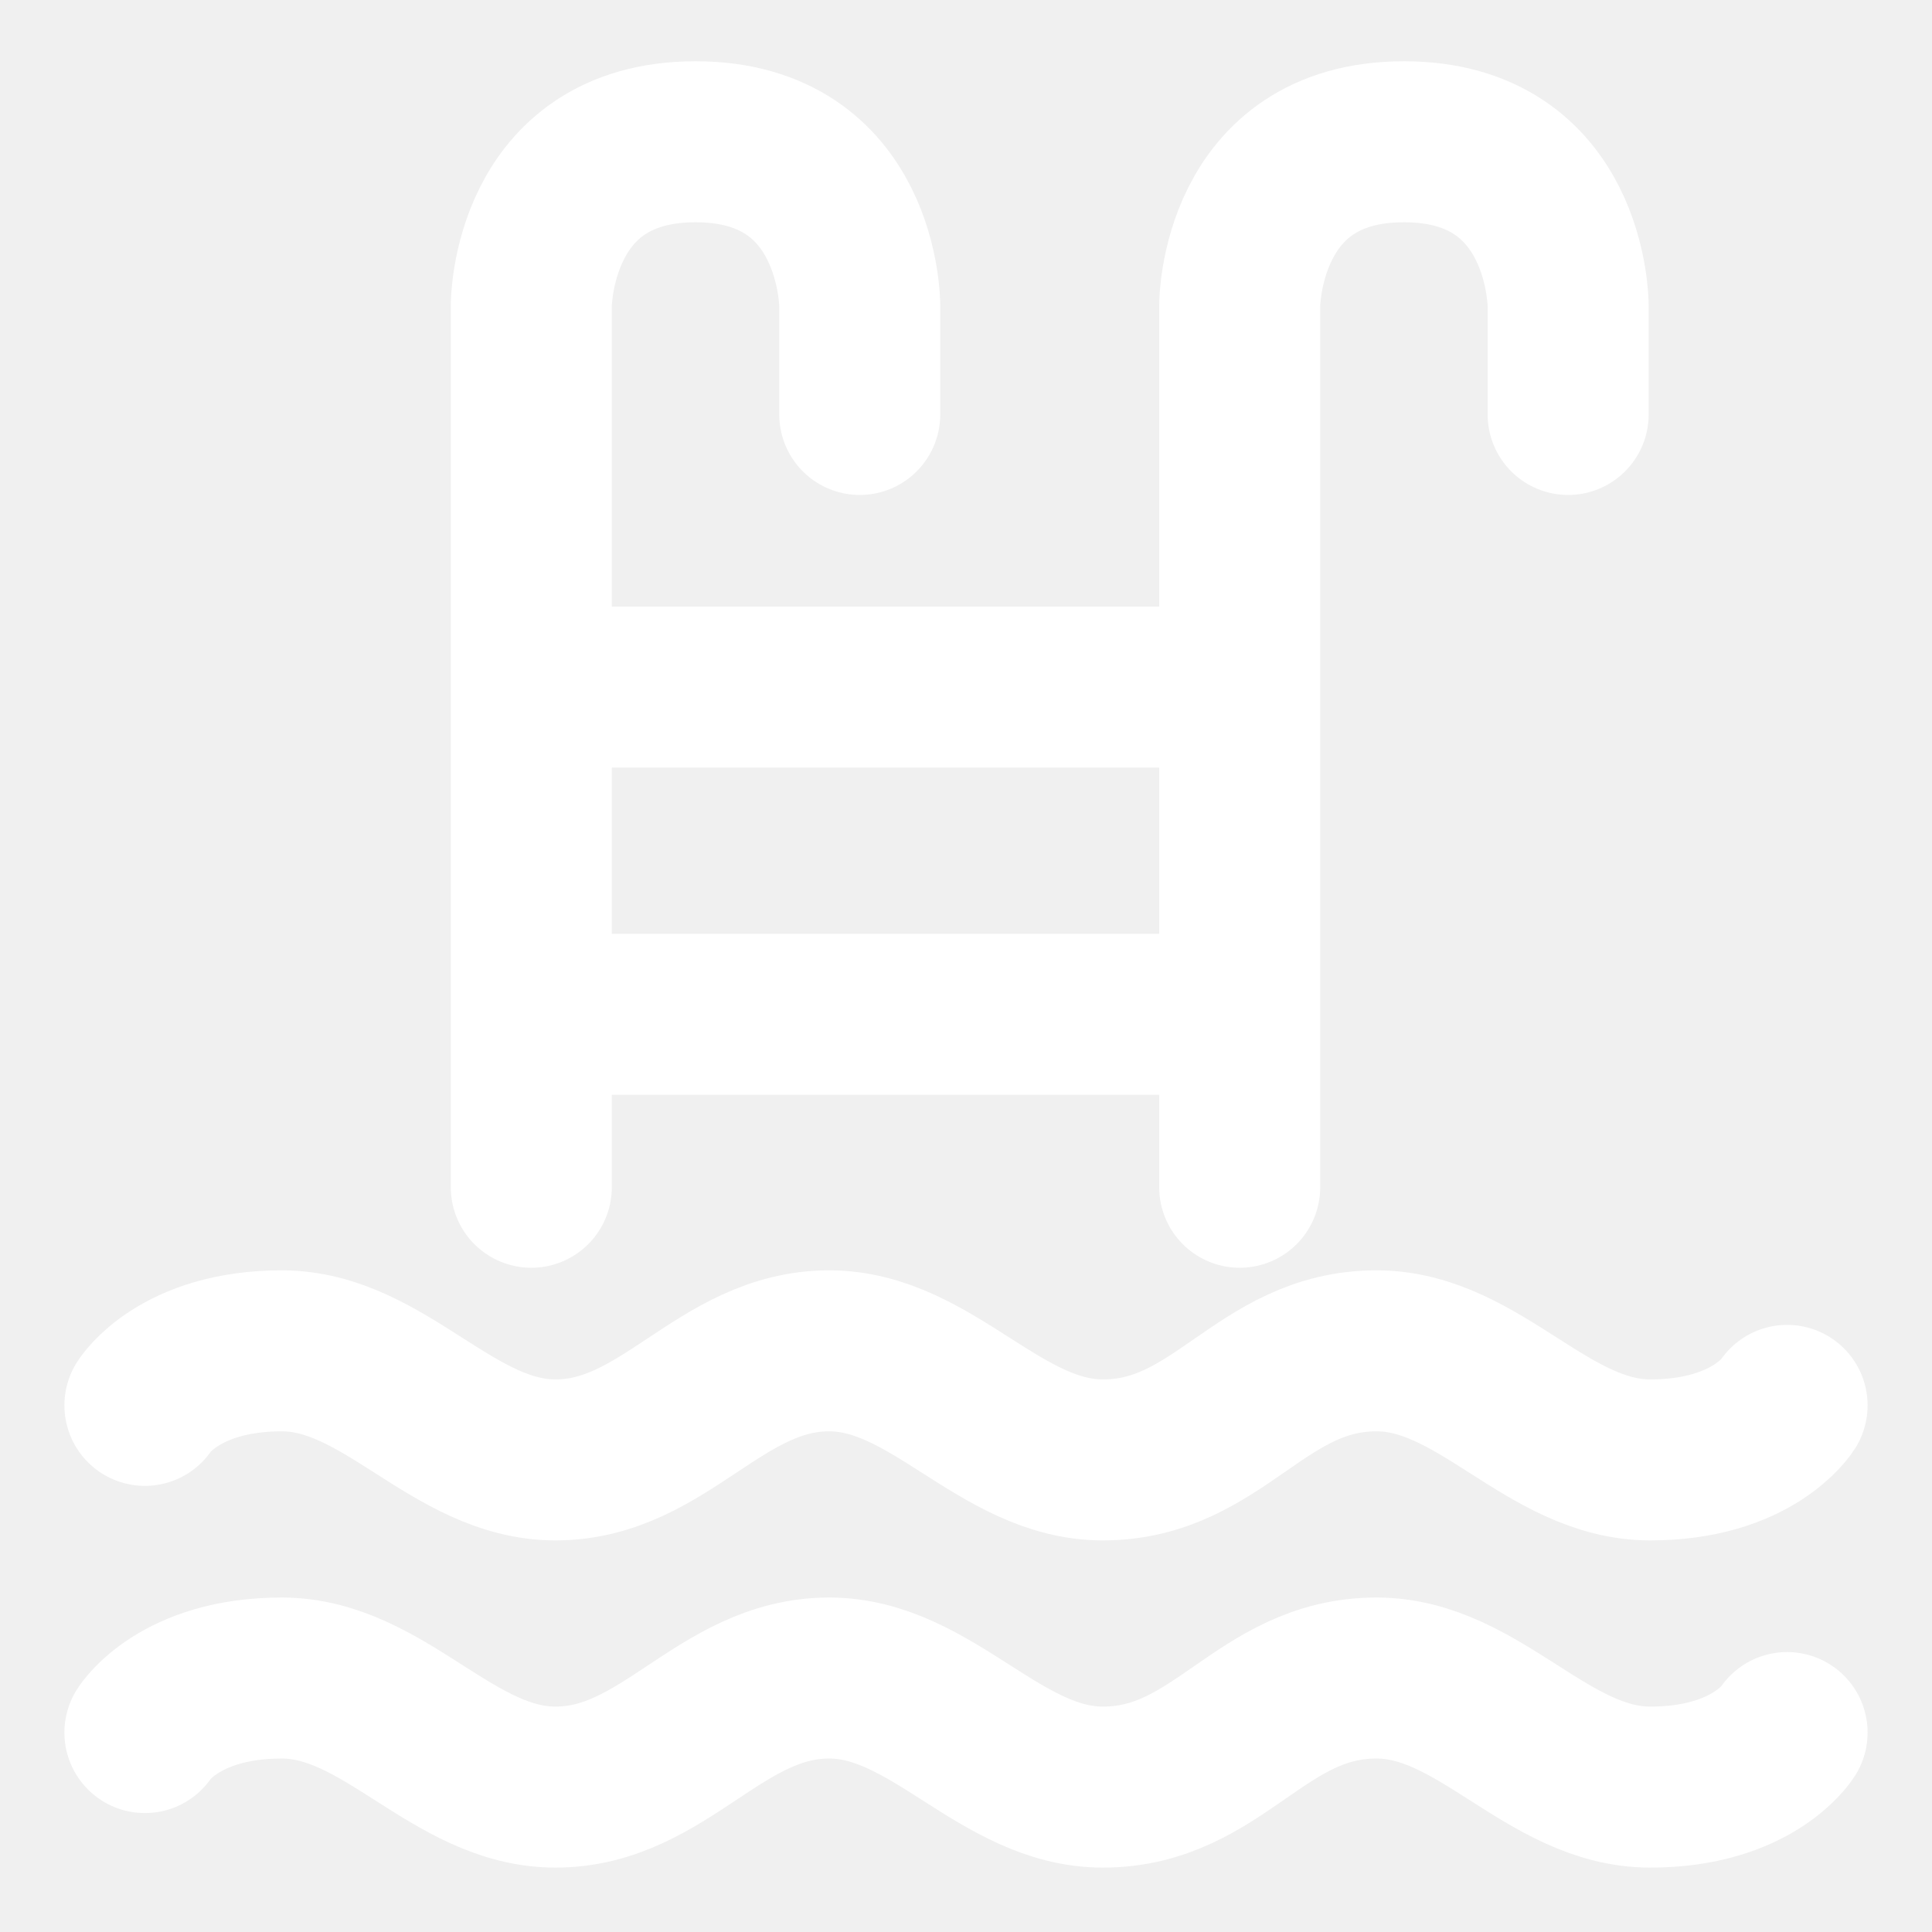
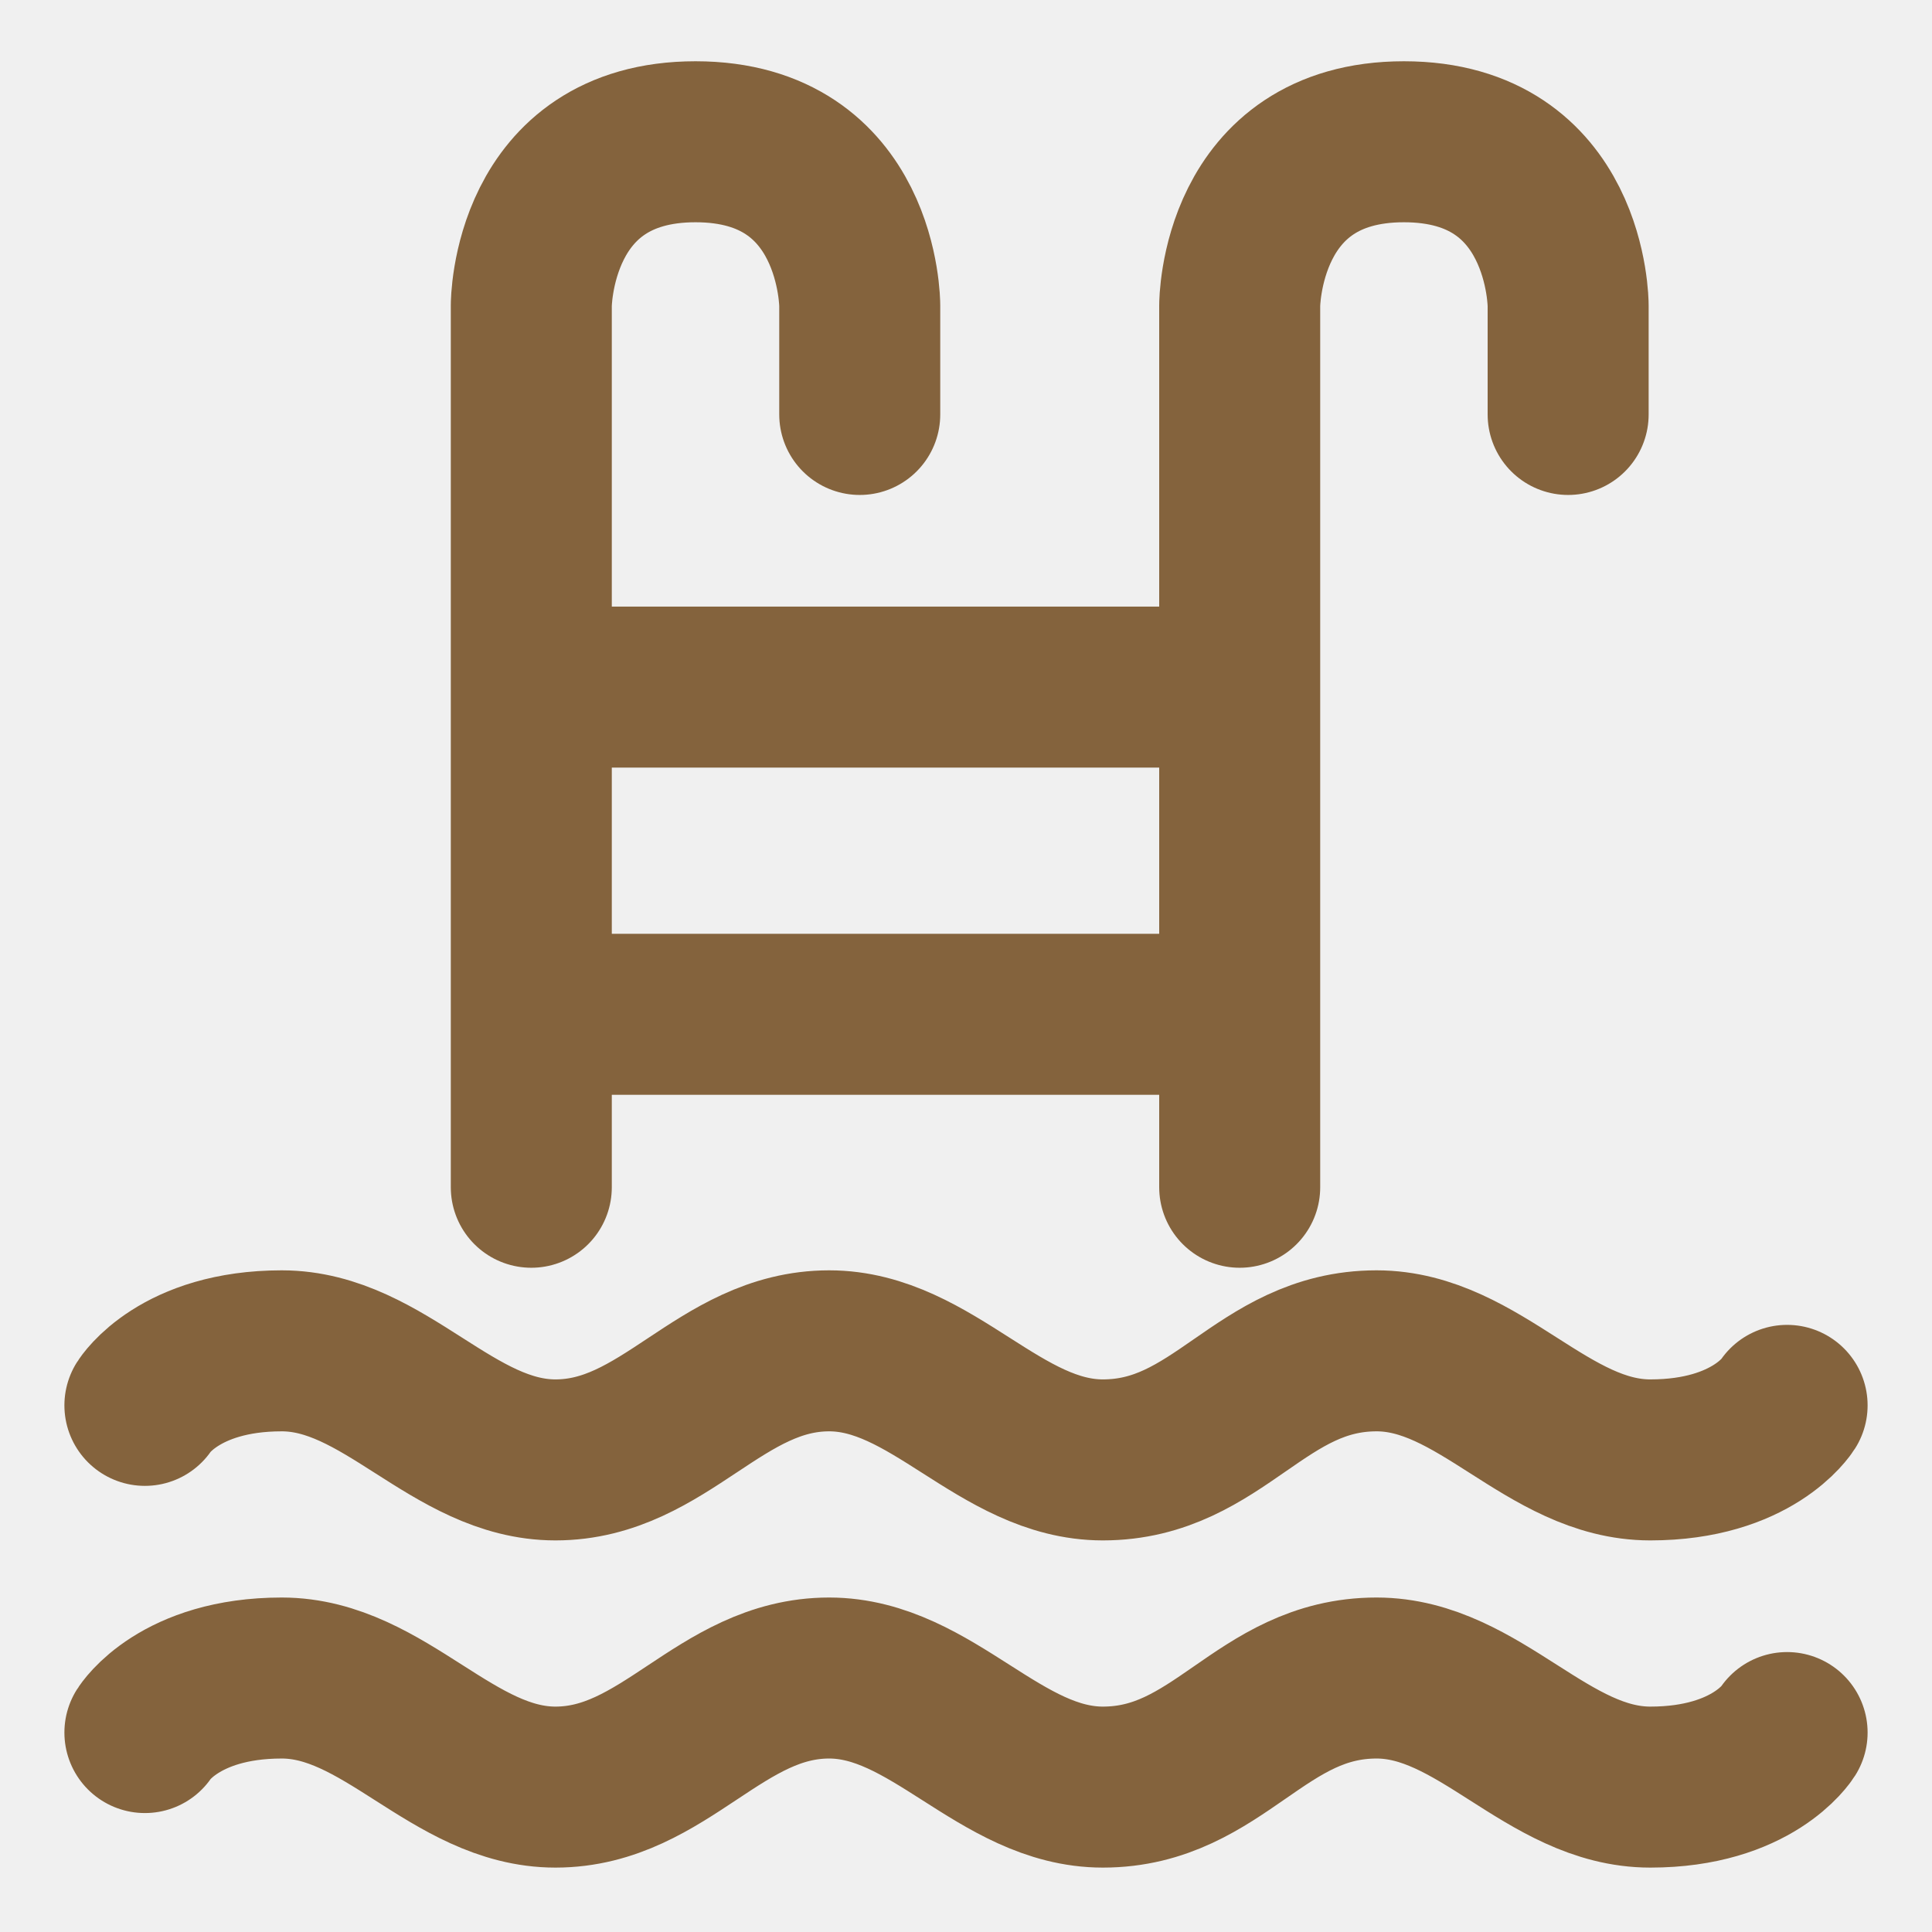
<svg xmlns="http://www.w3.org/2000/svg" width="48" height="48" viewBox="0 0 48 48" fill="none">
-   <path d="M3.6 34.916C3.6 34.916 4.45 33.561 7 33.561C9.55 33.561 11.25 36.271 13.8 36.271C16.512 36.271 17.887 33.561 20.6 33.561C23.15 33.561 24.85 36.271 27.4 36.271C30.286 36.271 31.313 33.561 34.2 33.561C36.75 33.561 38.45 36.271 41 36.271C43.55 36.271 44.4 34.916 44.4 34.916M3.6 43.045C3.6 43.045 4.45 41.69 7 41.69C9.55 41.69 11.25 44.4 13.8 44.4C16.512 44.4 17.887 41.69 20.6 41.69C23.15 41.69 24.85 44.4 27.4 44.4C30.286 44.4 31.313 41.69 34.2 41.69C36.75 41.69 38.45 44.4 41 44.4C43.55 44.4 44.4 43.045 44.4 43.045M13.2 29.497V7.587C13.2 7.587 13.2 3.522 17.28 3.522C21.36 3.522 21.36 7.587 21.36 7.587V10.297M30.8 29.497V7.587C30.8 7.587 30.8 3.522 34.88 3.522C38.96 3.522 38.96 7.587 38.96 7.587V10.297M13.2 17.071H30.8M13.2 25.2H30.8" stroke="white" stroke-width="4" stroke-linecap="round" />
+   <path d="M3.6 34.916C3.6 34.916 4.45 33.561 7 33.561C9.55 33.561 11.25 36.271 13.8 36.271C16.512 36.271 17.887 33.561 20.6 33.561C23.15 33.561 24.85 36.271 27.4 36.271C30.286 36.271 31.313 33.561 34.2 33.561C36.75 33.561 38.45 36.271 41 36.271C43.55 36.271 44.4 34.916 44.4 34.916M3.6 43.045C3.6 43.045 4.45 41.69 7 41.69C9.55 41.69 11.25 44.4 13.8 44.4C16.512 44.4 17.887 41.69 20.6 41.69C23.15 41.69 24.85 44.4 27.4 44.4C30.286 44.4 31.313 41.69 34.2 41.69C36.75 41.69 38.45 44.4 41 44.4C43.55 44.4 44.4 43.045 44.4 43.045M13.2 29.497V7.587C13.2 7.587 13.2 3.522 17.28 3.522C21.36 3.522 21.36 7.587 21.36 7.587V10.297M30.8 29.497V7.587C30.8 7.587 30.8 3.522 34.88 3.522C38.96 3.522 38.96 7.587 38.96 7.587V10.297M13.2 17.071H30.8M13.2 25.2H30.8" stroke="#84633D" stroke-width="4" stroke-linecap="round" />
</svg>
